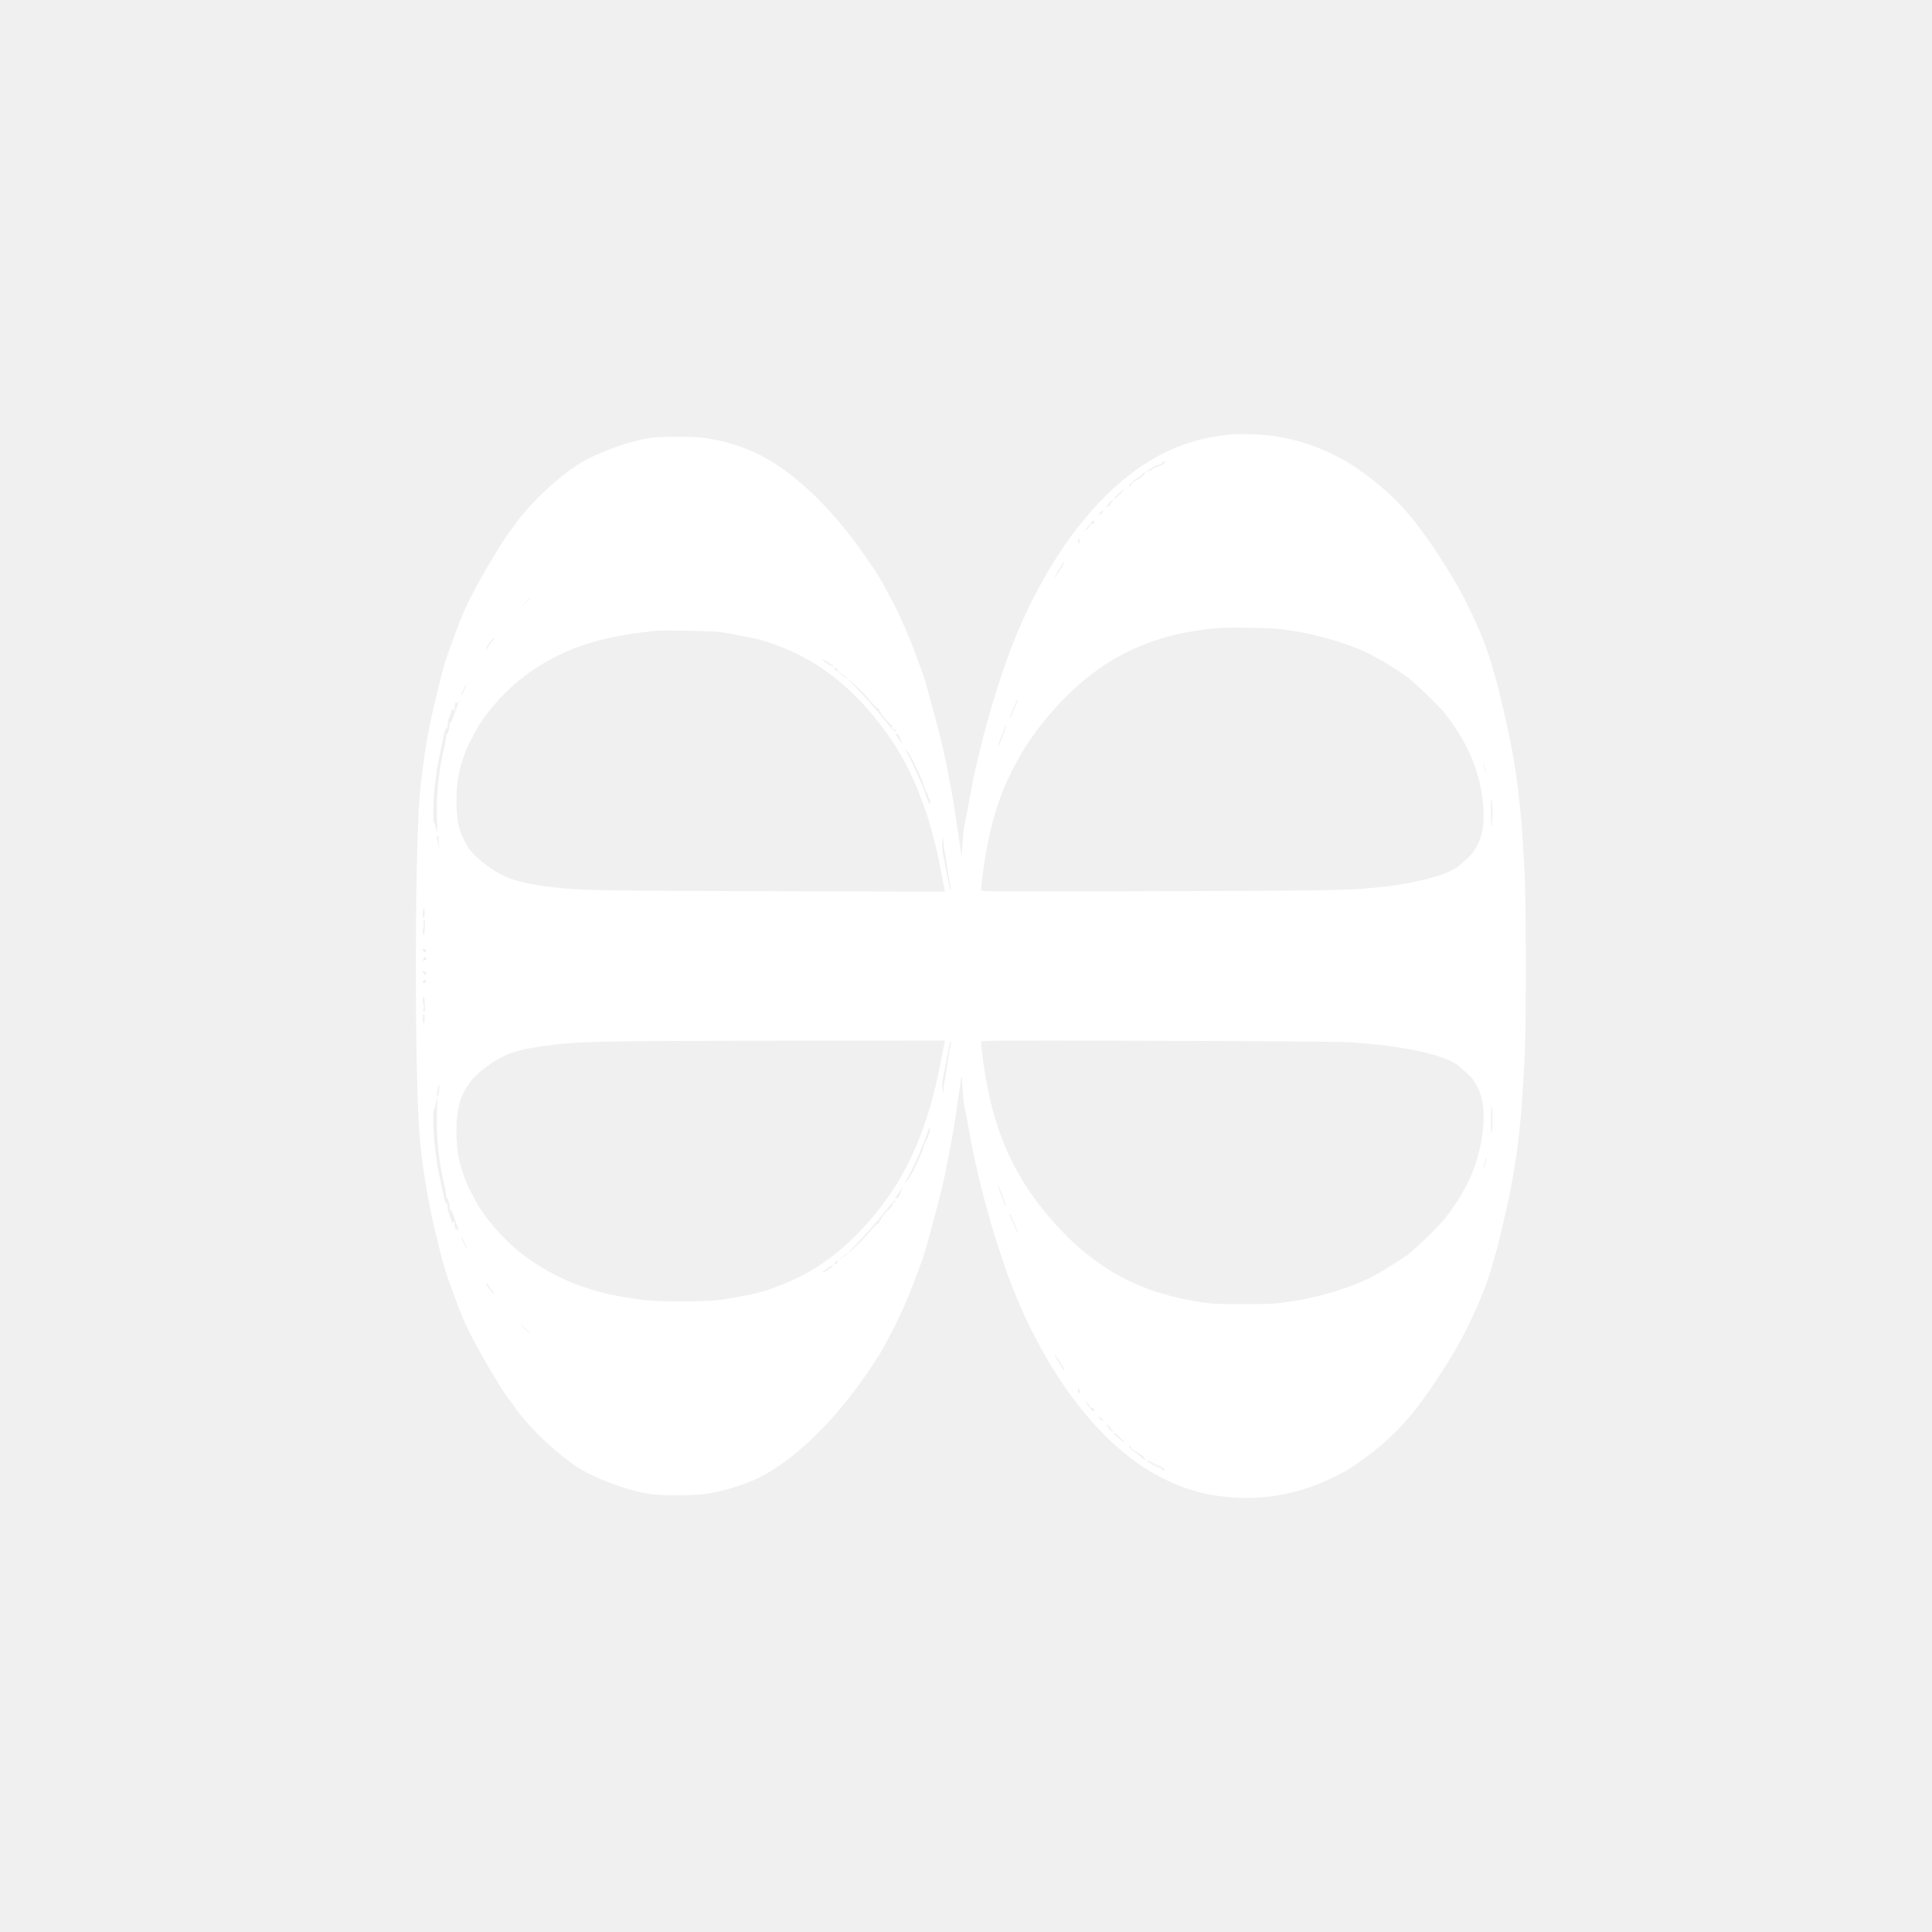
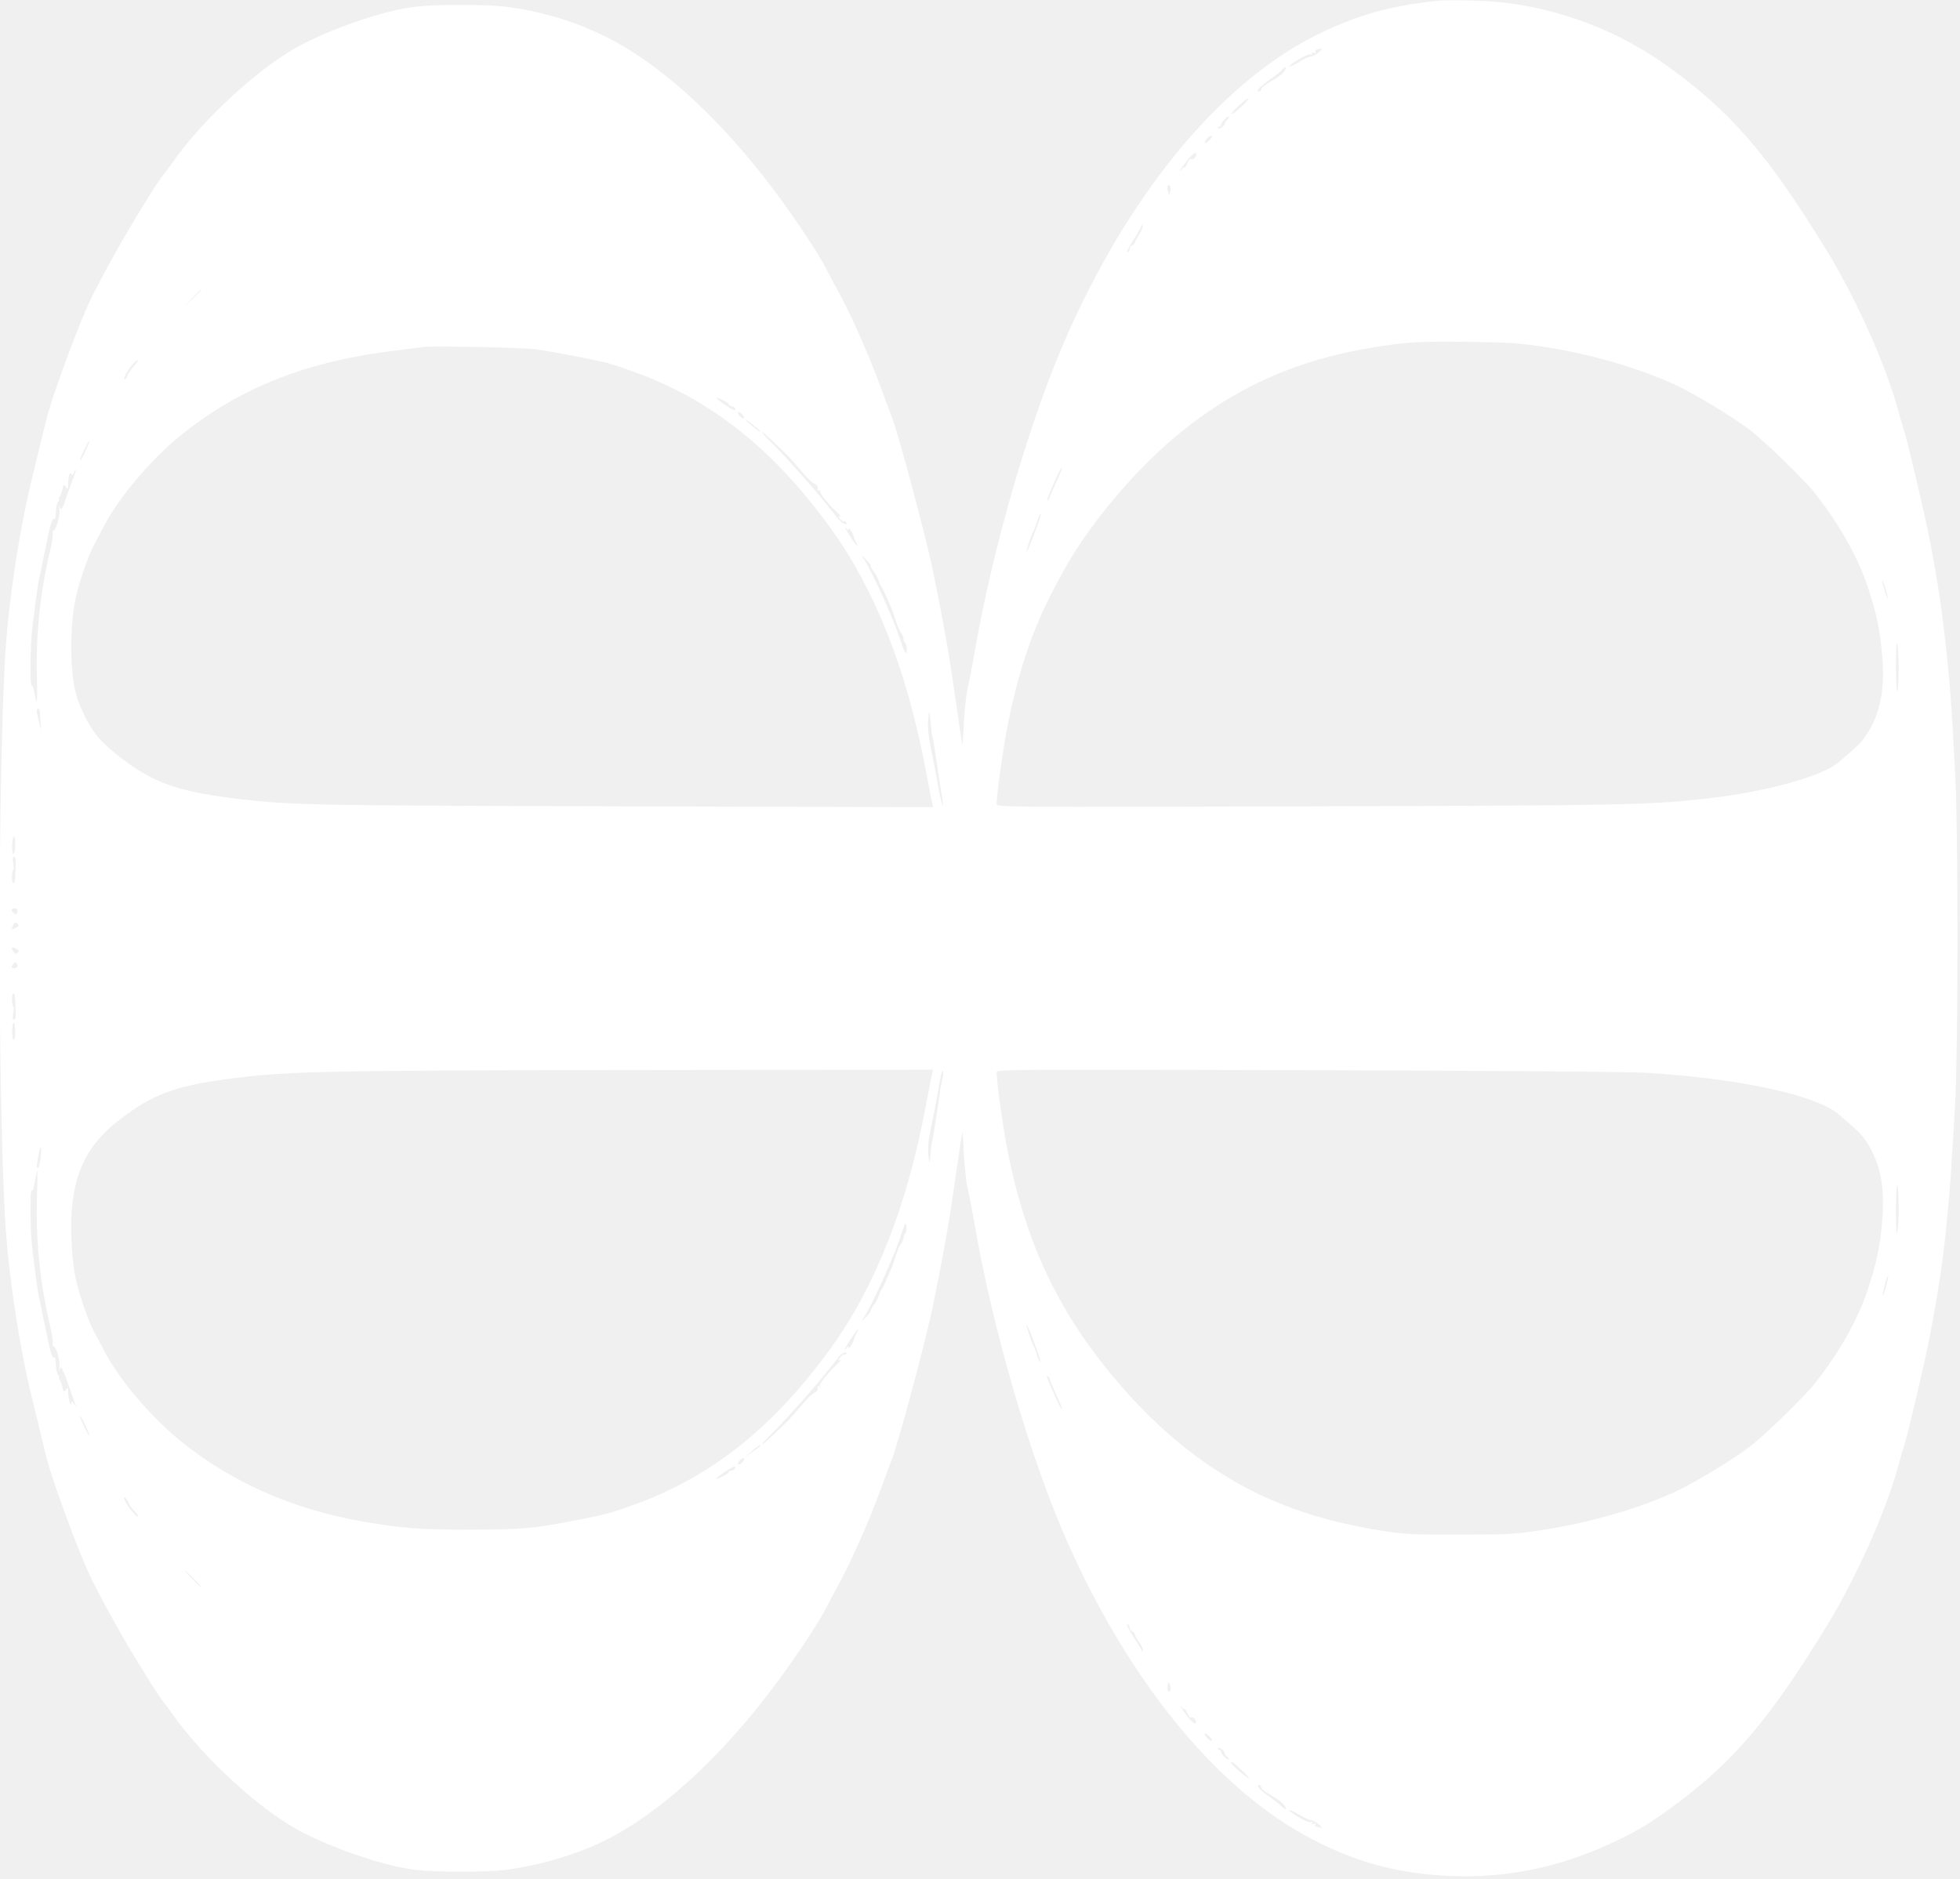
- <svg xmlns="http://www.w3.org/2000/svg" viewBox="0 0 2048 2048" preserveAspectRatio="xMidYMid meet" fill="#FFFFFF">
+ <svg xmlns="http://www.w3.org/2000/svg" viewBox="441 460 1178 1129" preserveAspectRatio="xMidYMid meet" fill="#FFFFFF">
  <g transform="translate(0,2048) scale(0.1,-0.1)" fill="inherit" stroke="none">
    <path d="M13025 15873 c-269 -33 -432 -78 -650 -178 -593 -274 -1154 -935 -1549 -1824 -224 -504 -451 -1285 -560 -1921 -14 -80 -32 -174 -41 -210 -8 -36 -18 -128 -22 -205 -3 -77 -8 -135 -9 -130 -2 6 -13 75 -24 155 -12 80 -30 205 -41 279 -17 119 -63 373 -90 501 -5 25 -14 70 -20 100 -34 177 -213 847 -249 933 -5 12 -35 92 -66 177 -67 184 -165 406 -238 545 -30 55 -73 136 -96 180 -49 93 -168 272 -286 432 -271 367 -568 662 -854 849 -231 152 -500 249 -783 284 -116 14 -416 14 -537 0 -177 -21 -458 -113 -675 -222 -248 -125 -605 -450 -795 -724 -8 -12 -33 -46 -56 -75 -22 -30 -59 -85 -82 -124 -23 -38 -47 -77 -52 -85 -71 -111 -226 -387 -291 -521 -43 -89 -107 -249 -177 -444 -62 -172 -84 -244 -117 -382 -14 -60 -41 -171 -60 -248 -80 -323 -147 -770 -165 -1097 -43 -783 -43 -2573 0 -3356 18 -327 85 -774 165 -1097 19 -77 46 -188 60 -248 33 -138 55 -210 117 -382 70 -195 134 -355 177 -444 65 -134 220 -410 291 -521 5 -8 29 -46 52 -85 23 -38 60 -94 82 -124 23 -29 48 -63 56 -75 190 -274 547 -599 795 -724 217 -109 498 -201 675 -222 121 -14 421 -14 537 0 198 25 428 92 596 175 338 168 710 510 1041 958 118 160 237 339 286 432 23 44 66 125 96 180 73 139 171 361 238 545 31 85 61 165 66 177 36 86 215 756 249 933 6 30 15 75 20 100 27 128 73 382 90 501 11 74 29 199 41 279 11 80 22 150 24 155 1 6 6 -53 9 -130 4 -77 14 -169 22 -205 9 -36 27 -130 41 -210 109 -636 336 -1417 560 -1921 364 -818 868 -1445 1409 -1751 293 -165 568 -243 905 -255 322 -11 618 48 925 184 143 64 235 116 355 202 391 279 612 534 972 1122 172 282 349 676 423 944 9 33 29 103 45 155 25 85 122 498 149 640 86 448 117 736 153 1425 17 336 17 1594 0 1930 -20 395 -31 547 -52 745 -27 255 -53 430 -101 680 -27 142 -124 555 -149 640 -16 52 -36 122 -45 155 -74 268 -251 662 -423 944 -360 588 -581 843 -972 1122 -283 202 -627 334 -975 374 -117 13 -342 18 -420 8z m-690 -308 c-16 -14 -38 -25 -47 -25 -10 0 -40 -13 -66 -30 -27 -16 -55 -30 -63 -30 -8 0 15 18 50 39 36 23 70 37 79 34 10 -4 13 -2 8 5 -5 8 -1 10 10 5 11 -4 15 -3 11 5 -4 6 1 13 10 15 36 9 37 6 8 -18z m-206 -113 c-7 -11 -27 -29 -44 -39 -74 -44 -95 -59 -95 -70 0 -7 -7 -13 -15 -13 -21 0 15 37 75 77 25 17 54 40 64 52 23 25 32 21 15 -7z m-258 -213 c-29 -27 -56 -48 -59 -44 -7 6 88 94 103 95 5 0 -14 -23 -44 -51z m-84 -77 c-10 -10 -17 -23 -17 -28 0 -5 -9 -15 -20 -22 -12 -7 -20 -8 -20 -2 0 5 5 10 12 10 6 0 9 2 6 5 -7 7 33 55 46 55 5 0 2 -8 -7 -18z m-109 -125 c-13 -12 -24 -19 -26 -15 -5 11 31 48 40 42 5 -3 -1 -16 -14 -27z m-78 -84 c-1 -18 -19 -35 -29 -29 -7 5 -17 -6 -26 -26 -8 -18 -14 -29 -15 -24 0 4 -8 0 -17 -11 -28 -30 -11 -3 31 50 34 43 56 59 56 40z m-157 -223 l-7 -25 -6 25 c-8 28 -2 46 11 33 5 -5 5 -20 2 -33z m-187 -260 c-14 -22 -26 -44 -26 -49 0 -5 -7 -11 -15 -15 -8 -3 -15 -12 -15 -20 0 -8 -4 -18 -10 -21 -16 -10 1 26 42 88 21 32 38 64 39 70 0 8 2 8 6 -1 3 -7 -7 -31 -21 -52z m-5636 -333 c0 -1 -24 -25 -52 -52 l-53 -50 50 53 c46 48 55 57 55 49z m8070 -342 c284 -43 590 -133 805 -236 111 -53 325 -183 425 -258 89 -66 336 -306 400 -388 148 -189 256 -382 315 -559 53 -160 75 -263 87 -412 18 -200 -10 -347 -88 -469 -34 -53 -47 -67 -171 -173 -101 -87 -437 -180 -796 -220 -344 -39 -498 -42 -2404 -47 -1810 -5 -1863 -5 -1863 13 0 55 35 309 61 446 59 313 141 566 256 796 109 217 197 355 334 527 268 336 557 580 881 745 221 112 457 187 728 231 200 33 279 38 575 34 241 -3 304 -7 455 -30z m-6056 -15 c99 -14 364 -65 431 -83 28 -8 97 -31 155 -52 466 -167 845 -470 1188 -948 263 -366 452 -847 562 -1427 17 -91 35 -182 40 -203 l8 -39 -1851 5 c-1855 5 -1998 7 -2302 42 -370 43 -521 93 -716 240 -48 35 -110 90 -139 122 -59 64 -120 183 -146 282 -35 138 -34 408 2 571 20 92 74 249 107 310 13 25 43 82 67 127 89 169 283 397 460 539 355 286 760 445 1295 508 72 9 144 18 160 20 56 8 599 -3 679 -14z m-2422 -104 c-17 -19 -33 -44 -37 -55 -3 -12 -11 -21 -16 -21 -6 0 -2 14 8 32 22 40 65 90 71 83 3 -2 -9 -20 -26 -39z m3544 -202 c19 -9 34 -20 34 -24 0 -4 9 -10 20 -13 11 -3 20 -10 20 -16 0 -14 -26 -1 -84 41 -44 32 -40 36 10 12z m126 -107 c-2 -5 -12 -1 -23 9 -10 9 -16 20 -13 25 6 10 42 -23 36 -34z m98 -80 c0 -5 -20 8 -45 29 -25 20 -45 38 -45 41 0 7 89 -62 90 -70z m136 -118 c16 -14 48 -48 71 -75 77 -91 98 -112 120 -123 14 -7 20 -17 17 -26 -4 -10 -1 -14 7 -12 8 2 11 2 6 -1 -10 -5 46 -77 97 -125 23 -21 35 -36 29 -32 -7 3 -13 3 -13 0 0 -11 27 -34 33 -29 3 3 8 1 12 -5 15 -25 -25 -8 -47 19 -12 16 -43 55 -68 86 -74 94 -243 284 -319 359 -39 38 -71 73 -71 77 0 4 22 -14 49 -40 27 -26 62 -59 77 -73z m-4180 28 c-18 -45 -45 -94 -46 -84 0 11 50 117 56 117 2 0 -2 -15 -10 -33z m5825 -209 c-21 -46 -41 -92 -45 -102 -3 -10 -9 -17 -11 -14 -7 6 78 197 87 198 4 0 -10 -37 -31 -82z m-5915 6 c-13 -32 -32 -85 -42 -116 -18 -60 -29 -71 -38 -40 -2 9 -2 0 1 -21 5 -38 -20 -127 -37 -127 -4 0 -6 -8 -3 -18 2 -10 -5 -56 -16 -103 -60 -251 -86 -502 -79 -758 4 -162 0 -187 -17 -88 -3 21 -9 36 -13 33 -14 -8 -11 241 3 359 27 216 37 280 42 295 3 8 7 26 9 40 2 14 11 59 20 100 9 41 17 80 18 85 13 75 32 133 40 125 8 -5 11 7 12 40 0 27 6 56 13 64 8 9 10 16 6 16 -4 0 -3 6 3 13 5 6 13 27 17 45 6 31 8 32 21 15 12 -16 13 -15 14 19 0 47 10 74 20 58 5 -9 10 -6 15 9 4 13 9 21 11 18 2 -2 -7 -30 -20 -63z m5799 -271 c-40 -110 -64 -169 -65 -157 0 14 31 106 40 119 4 6 13 28 20 50 14 44 19 55 25 55 3 0 -6 -30 -20 -67z m-1135 -22 c1 14 31 -34 34 -55 1 -6 8 -22 15 -36 10 -21 9 -21 -11 4 -13 17 -33 48 -46 70 -13 23 -16 32 -8 22 12 -15 16 -16 16 -5z m133 -222 c-1 -4 6 -18 17 -32 12 -14 26 -41 32 -59 6 -18 14 -35 17 -38 4 -3 17 -30 30 -60 13 -30 26 -62 30 -70 4 -8 16 -42 26 -75 11 -33 26 -66 33 -73 6 -7 12 -22 12 -32 0 -10 5 -22 10 -25 6 -3 10 -20 10 -38 0 -43 -13 -25 -39 57 -38 119 -164 400 -216 481 l-19 30 30 -30 c16 -16 29 -33 27 -36z m6111 -184 c4 -27 0 -19 -14 25 -10 36 -19 67 -19 70 2 15 28 -62 33 -95z m67 -432 c0 -67 -3 -129 -8 -137 -4 -8 -8 58 -8 150 0 98 3 153 8 136 4 -15 8 -82 8 -149z m-11171 -270 c0 -16 2 -46 5 -68 4 -37 3 -37 -9 10 -17 62 -19 85 -6 85 6 0 10 -12 10 -27z m5354 -66 c3 -37 7 -71 10 -75 3 -5 14 -75 26 -157 12 -83 24 -159 26 -170 3 -11 7 -38 9 -60 4 -38 4 -38 -5 -10 -6 17 -17 68 -24 115 -8 47 -25 137 -39 200 -15 75 -22 135 -19 173 2 32 5 57 7 55 2 -2 6 -34 9 -71z m-5503 -704 c2 -41 -2 -67 -10 -76 -4 -4 -8 18 -8 48 0 55 16 80 18 28z m3 -135 c0 -24 -2 -60 -3 -80 -1 -51 -20 -49 -19 2 0 22 4 40 8 40 4 0 4 18 0 40 -5 28 -4 40 4 40 8 0 12 -16 10 -42z m9 -274 c3 -3 3 -12 0 -20 -4 -11 -9 -12 -19 -3 -8 6 -14 15 -14 20 0 10 24 12 33 3z m-7 -111 c-26 -14 -31 -10 -16 16 9 17 13 19 24 9 12 -11 10 -15 -8 -25z m11 -149 c-10 -10 -14 -10 -24 4 -20 25 -15 33 11 21 19 -9 22 -14 13 -25z m-3 -86 c-7 -10 -34 -10 -34 0 0 4 5 13 12 20 9 9 14 9 19 0 4 -7 5 -16 3 -20z m-13 -195 c1 -21 3 -57 3 -80 2 -27 -2 -43 -10 -43 -8 0 -9 12 -4 40 4 22 4 40 0 40 -4 0 -8 18 -8 40 -1 51 18 53 19 3z m-1 -168 c4 -39 0 -75 -9 -75 -5 0 -8 25 -8 55 1 51 13 65 17 20z m5509 -292 c-4 -21 -22 -112 -39 -203 -110 -580 -299 -1061 -562 -1427 -343 -478 -722 -781 -1188 -948 -137 -50 -176 -60 -357 -95 -247 -48 -318 -54 -633 -55 -299 0 -410 9 -650 51 -415 74 -778 235 -1080 478 -177 142 -371 370 -460 539 -24 45 -54 102 -67 127 -33 61 -87 218 -107 310 -23 102 -34 291 -25 411 19 249 104 409 292 552 189 145 323 196 616 237 379 52 549 56 2592 58 l1677 2 -9 -37z m65 -21 c-9 -34 -8 -29 -33 -202 -12 -79 -24 -153 -27 -164 -6 -19 -9 -39 -14 -116 -2 -27 -5 -20 -10 25 -5 46 -1 87 17 175 14 63 31 151 38 195 20 120 29 153 33 132 2 -10 0 -31 -4 -45z m4236 39 c562 -35 1016 -133 1153 -251 124 -106 137 -120 171 -173 78 -122 106 -269 88 -469 -12 -149 -34 -252 -87 -412 -59 -177 -167 -370 -315 -559 -64 -82 -311 -322 -400 -388 -100 -75 -314 -205 -425 -258 -216 -103 -519 -192 -810 -237 -168 -26 -201 -28 -500 -28 -285 -1 -336 2 -465 22 -308 49 -557 125 -788 242 -324 165 -613 409 -881 745 -307 384 -490 794 -590 1323 -26 137 -61 391 -61 446 0 18 53 18 1863 13 1202 -3 1928 -9 2047 -16z m-9656 -509 c-4 -34 -11 -62 -15 -62 -11 0 -11 5 2 74 15 72 21 67 13 -12z m-22 -256 c-7 -253 20 -505 79 -755 11 -47 18 -93 16 -103 -3 -10 -1 -18 3 -18 17 0 42 -89 37 -127 -3 -21 -3 -30 -1 -20 3 9 9 17 12 17 4 0 23 -46 43 -103 20 -56 39 -111 43 -122 5 -13 2 -11 -8 5 -10 16 -15 19 -16 10 -1 -35 -20 16 -20 55 -1 36 -2 38 -14 22 -13 -17 -15 -16 -21 15 -4 18 -12 39 -17 46 -6 6 -7 12 -3 12 4 0 2 7 -6 16 -7 8 -13 37 -13 64 -1 33 -4 45 -12 40 -8 -8 -27 50 -40 125 -1 6 -9 44 -18 85 -9 41 -18 86 -20 100 -2 14 -6 32 -9 40 -5 15 -15 79 -42 295 -14 116 -17 367 -3 359 3 -2 9 10 13 28 3 18 8 45 11 61 3 15 7 27 8 27 2 0 1 -78 -2 -174z m11189 -49 c0 -67 -4 -134 -8 -149 -5 -17 -8 38 -8 136 0 92 4 158 8 150 5 -8 8 -70 8 -137z m-5970 -150 c-6 -6 -11 -19 -11 -28 0 -10 -6 -24 -12 -31 -7 -7 -22 -40 -33 -73 -10 -33 -22 -67 -26 -75 -4 -8 -17 -40 -30 -70 -13 -30 -26 -57 -30 -60 -3 -3 -11 -20 -17 -38 -6 -18 -20 -45 -32 -59 -11 -14 -18 -28 -17 -32 2 -3 -11 -19 -27 -36 l-30 -30 19 30 c50 78 175 356 215 475 31 95 33 99 38 66 2 -16 -1 -33 -7 -39z m5894 -323 c-22 -76 -27 -65 -7 14 9 34 18 58 20 53 2 -6 -4 -36 -13 -67z m-5100 -387 c14 -38 21 -66 16 -63 -5 3 -12 18 -16 33 -3 16 -13 42 -21 58 -19 42 -44 115 -44 129 1 12 25 -46 65 -157z m-1087 111 c-6 -13 -13 -28 -14 -34 -3 -21 -33 -69 -34 -55 0 11 -4 10 -16 -5 -22 -27 -7 2 34 64 34 53 53 71 30 30z m-62 -125 c-4 -5 -9 -6 -11 -4 -4 6 -35 -25 -35 -34 0 -3 6 -3 13 0 6 4 -6 -11 -29 -32 -51 -48 -107 -120 -97 -125 5 -3 2 -3 -6 -1 -8 2 -11 -2 -7 -12 3 -9 -3 -19 -17 -26 -22 -11 -43 -32 -120 -123 -23 -27 -55 -61 -71 -75 -15 -14 -50 -47 -77 -73 -27 -26 -49 -44 -49 -40 0 4 32 39 71 77 76 75 245 265 319 359 25 31 56 70 68 86 13 17 31 30 40 30 8 0 12 -3 8 -7z m1224 -155 c0 -5 18 -48 39 -94 22 -46 37 -84 33 -84 -4 0 -25 41 -47 91 -50 114 -50 113 -36 105 6 -4 11 -12 11 -18z m-5784 -305 c8 -18 12 -33 10 -33 -6 0 -56 106 -56 117 1 10 28 -39 46 -84z m4043 -96 c-2 -2 -24 -18 -49 -36 l-45 -33 45 40 c25 22 47 38 49 36 2 -2 2 -5 0 -7z m-107 -96 c-23 -24 -38 -14 -16 10 9 10 20 16 25 13 5 -2 1 -13 -9 -23z m-47 -40 c-3 -6 -13 -11 -21 -11 -8 0 -14 -4 -14 -9 0 -9 -69 -45 -75 -39 -2 2 22 20 52 41 54 35 73 41 58 18z m-3645 -200 c6 -16 22 -39 36 -52 13 -12 24 -27 24 -33 0 -15 -51 42 -73 82 -10 17 -14 32 -9 32 5 0 15 -13 22 -29z m395 -461 c27 -27 47 -50 44 -50 -3 0 -27 23 -54 50 -27 28 -47 50 -44 50 3 0 27 -22 54 -50z m5625 -296 c0 -8 7 -17 15 -20 8 -4 15 -10 15 -16 0 -5 11 -26 25 -46 14 -20 25 -43 24 -52 0 -13 -1 -13 -7 0 -4 8 -23 40 -43 70 -39 60 -55 95 -39 85 6 -3 10 -13 10 -21z m244 -375 c-11 -18 -21 1 -16 28 5 27 5 27 14 4 4 -13 5 -27 2 -32z m86 -113 c1 5 7 -6 15 -23 9 -21 19 -31 28 -27 14 5 33 -24 22 -34 -8 -8 -38 23 -74 76 -18 26 -23 36 -12 23 12 -13 21 -19 21 -15z m163 -189 c-6 -9 -43 27 -43 42 0 5 11 0 24 -12 13 -12 22 -25 19 -30z m77 -73 c0 -6 7 -17 15 -24 9 -7 13 -15 10 -18 -2 -3 -16 7 -29 21 -13 14 -21 28 -18 31 3 3 0 6 -6 6 -7 0 -12 5 -12 10 0 6 8 5 20 -2 11 -7 20 -18 20 -24z m102 -104 c29 -27 49 -50 45 -50 -11 0 -107 83 -107 93 0 13 9 7 62 -43z m118 -102 c0 -7 15 -22 32 -33 18 -11 46 -28 62 -38 32 -20 55 -46 56 -61 0 -6 -15 4 -32 20 -18 17 -49 41 -68 54 -51 34 -85 70 -65 70 8 0 15 -6 15 -12z m232 -168 c26 -16 56 -30 66 -30 9 0 31 -12 47 -26 19 -16 23 -23 12 -20 -10 3 -23 6 -28 6 -6 0 -7 5 -3 12 5 8 2 9 -10 5 -11 -5 -15 -3 -10 5 5 7 2 9 -8 5 -9 -3 -43 11 -79 34 -35 21 -58 39 -50 39 8 0 36 -13 63 -30z" />
  </g>
</svg>
